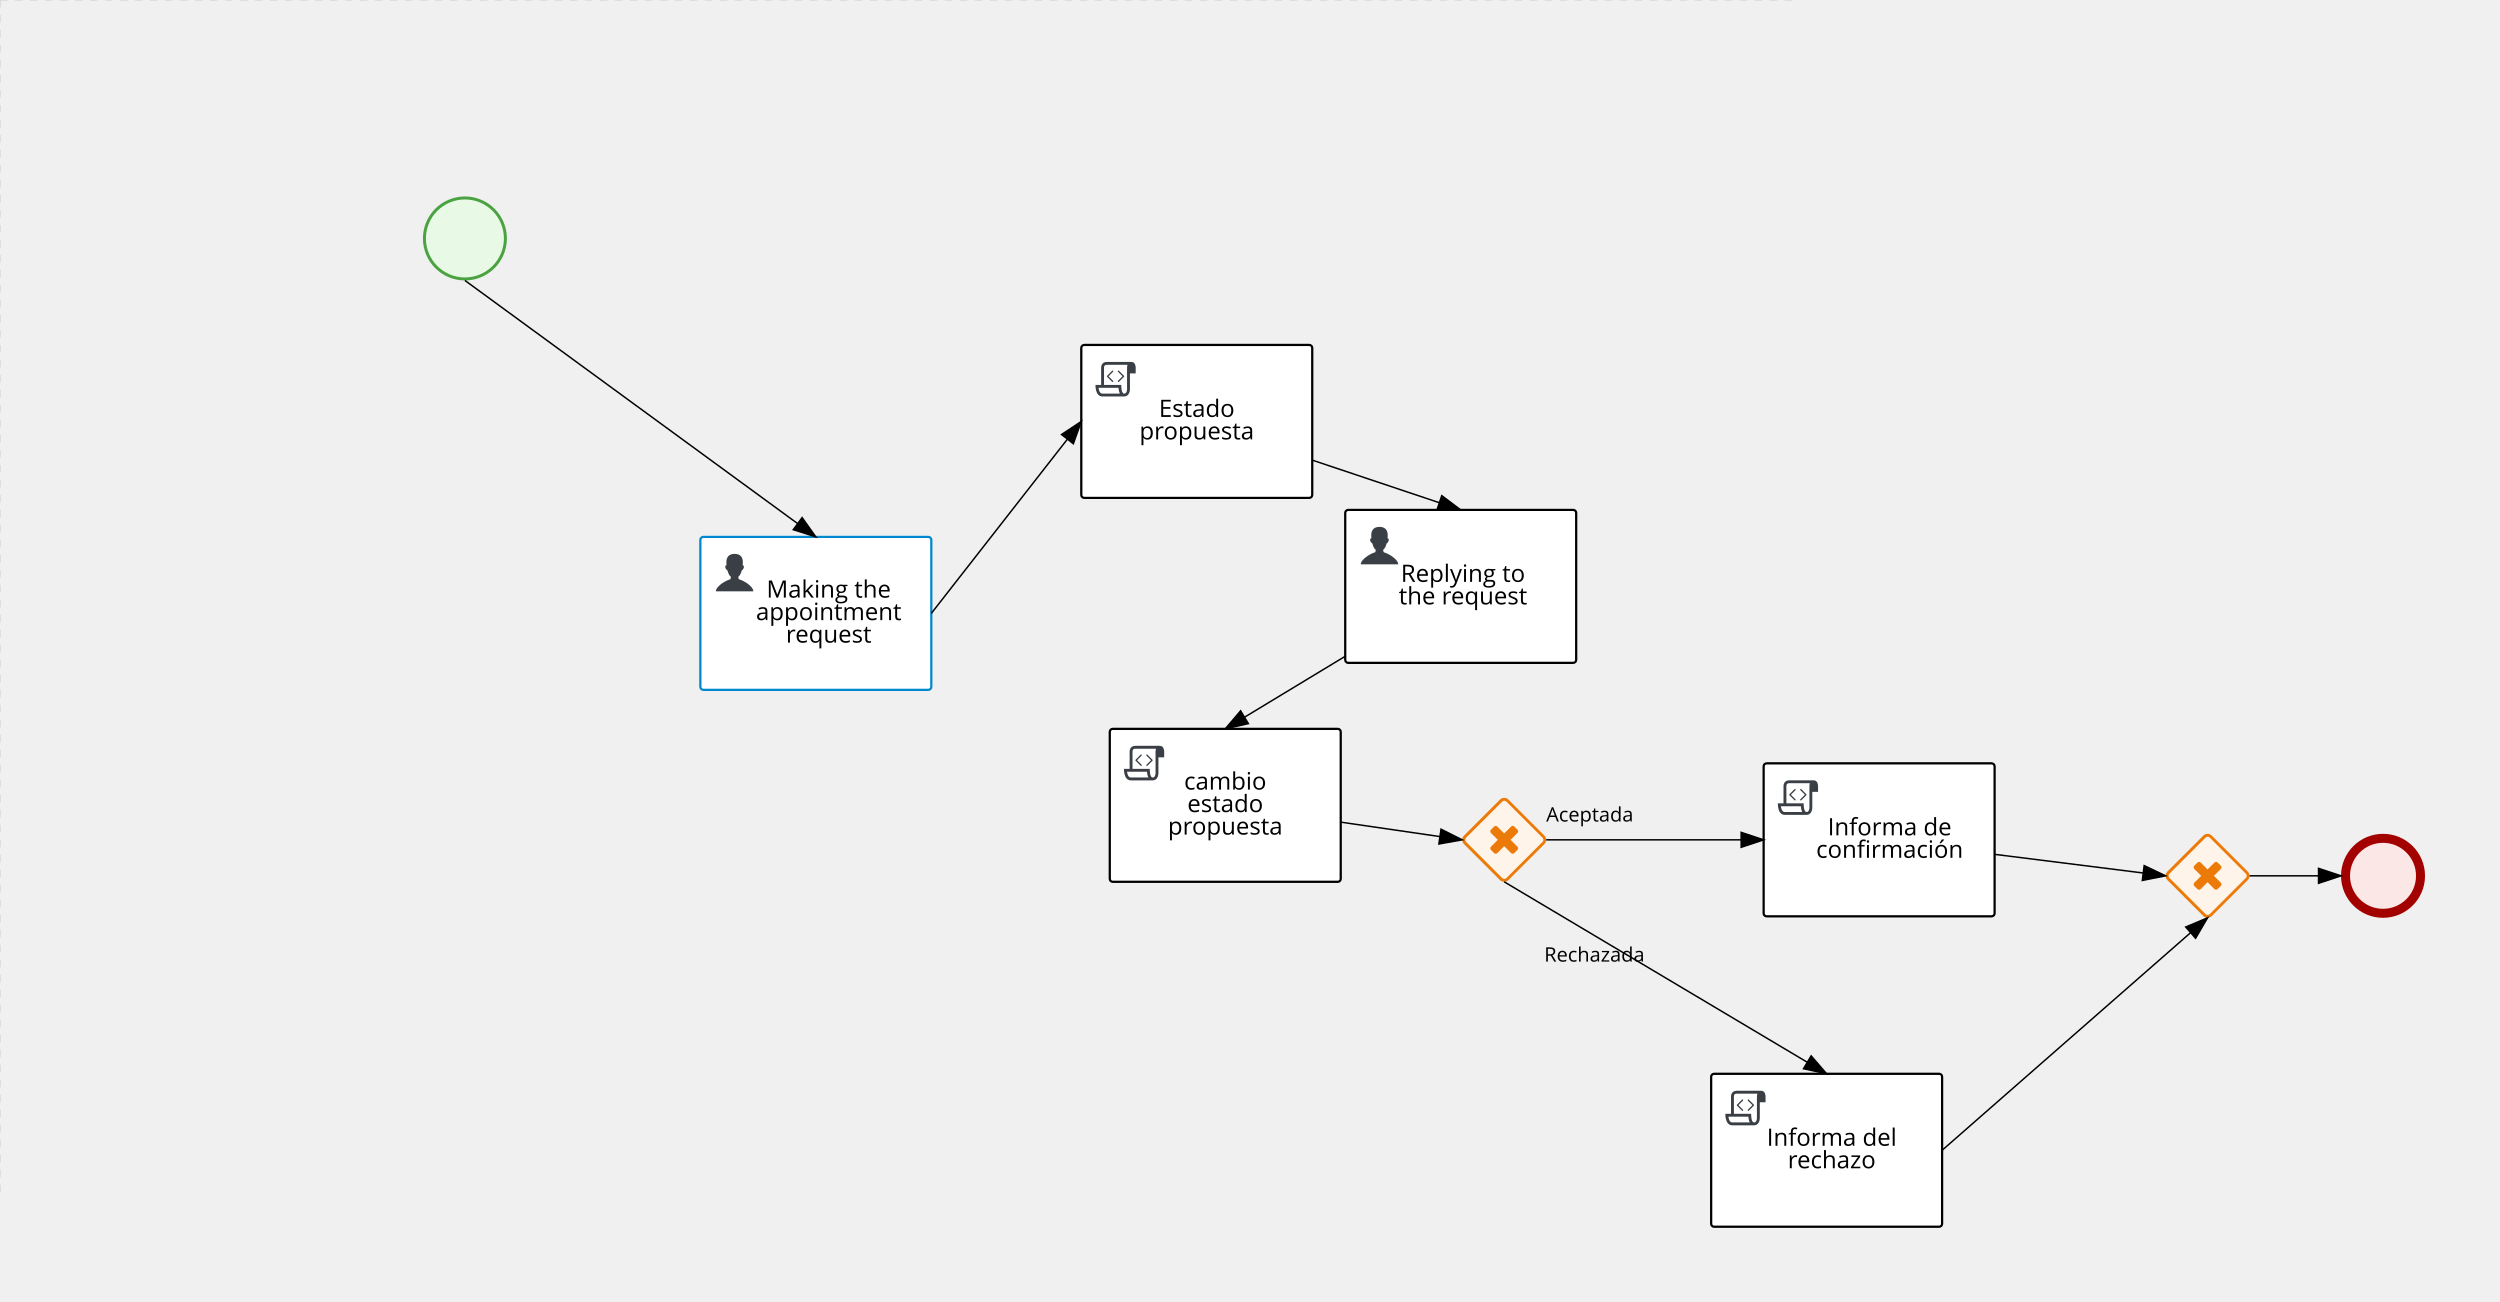
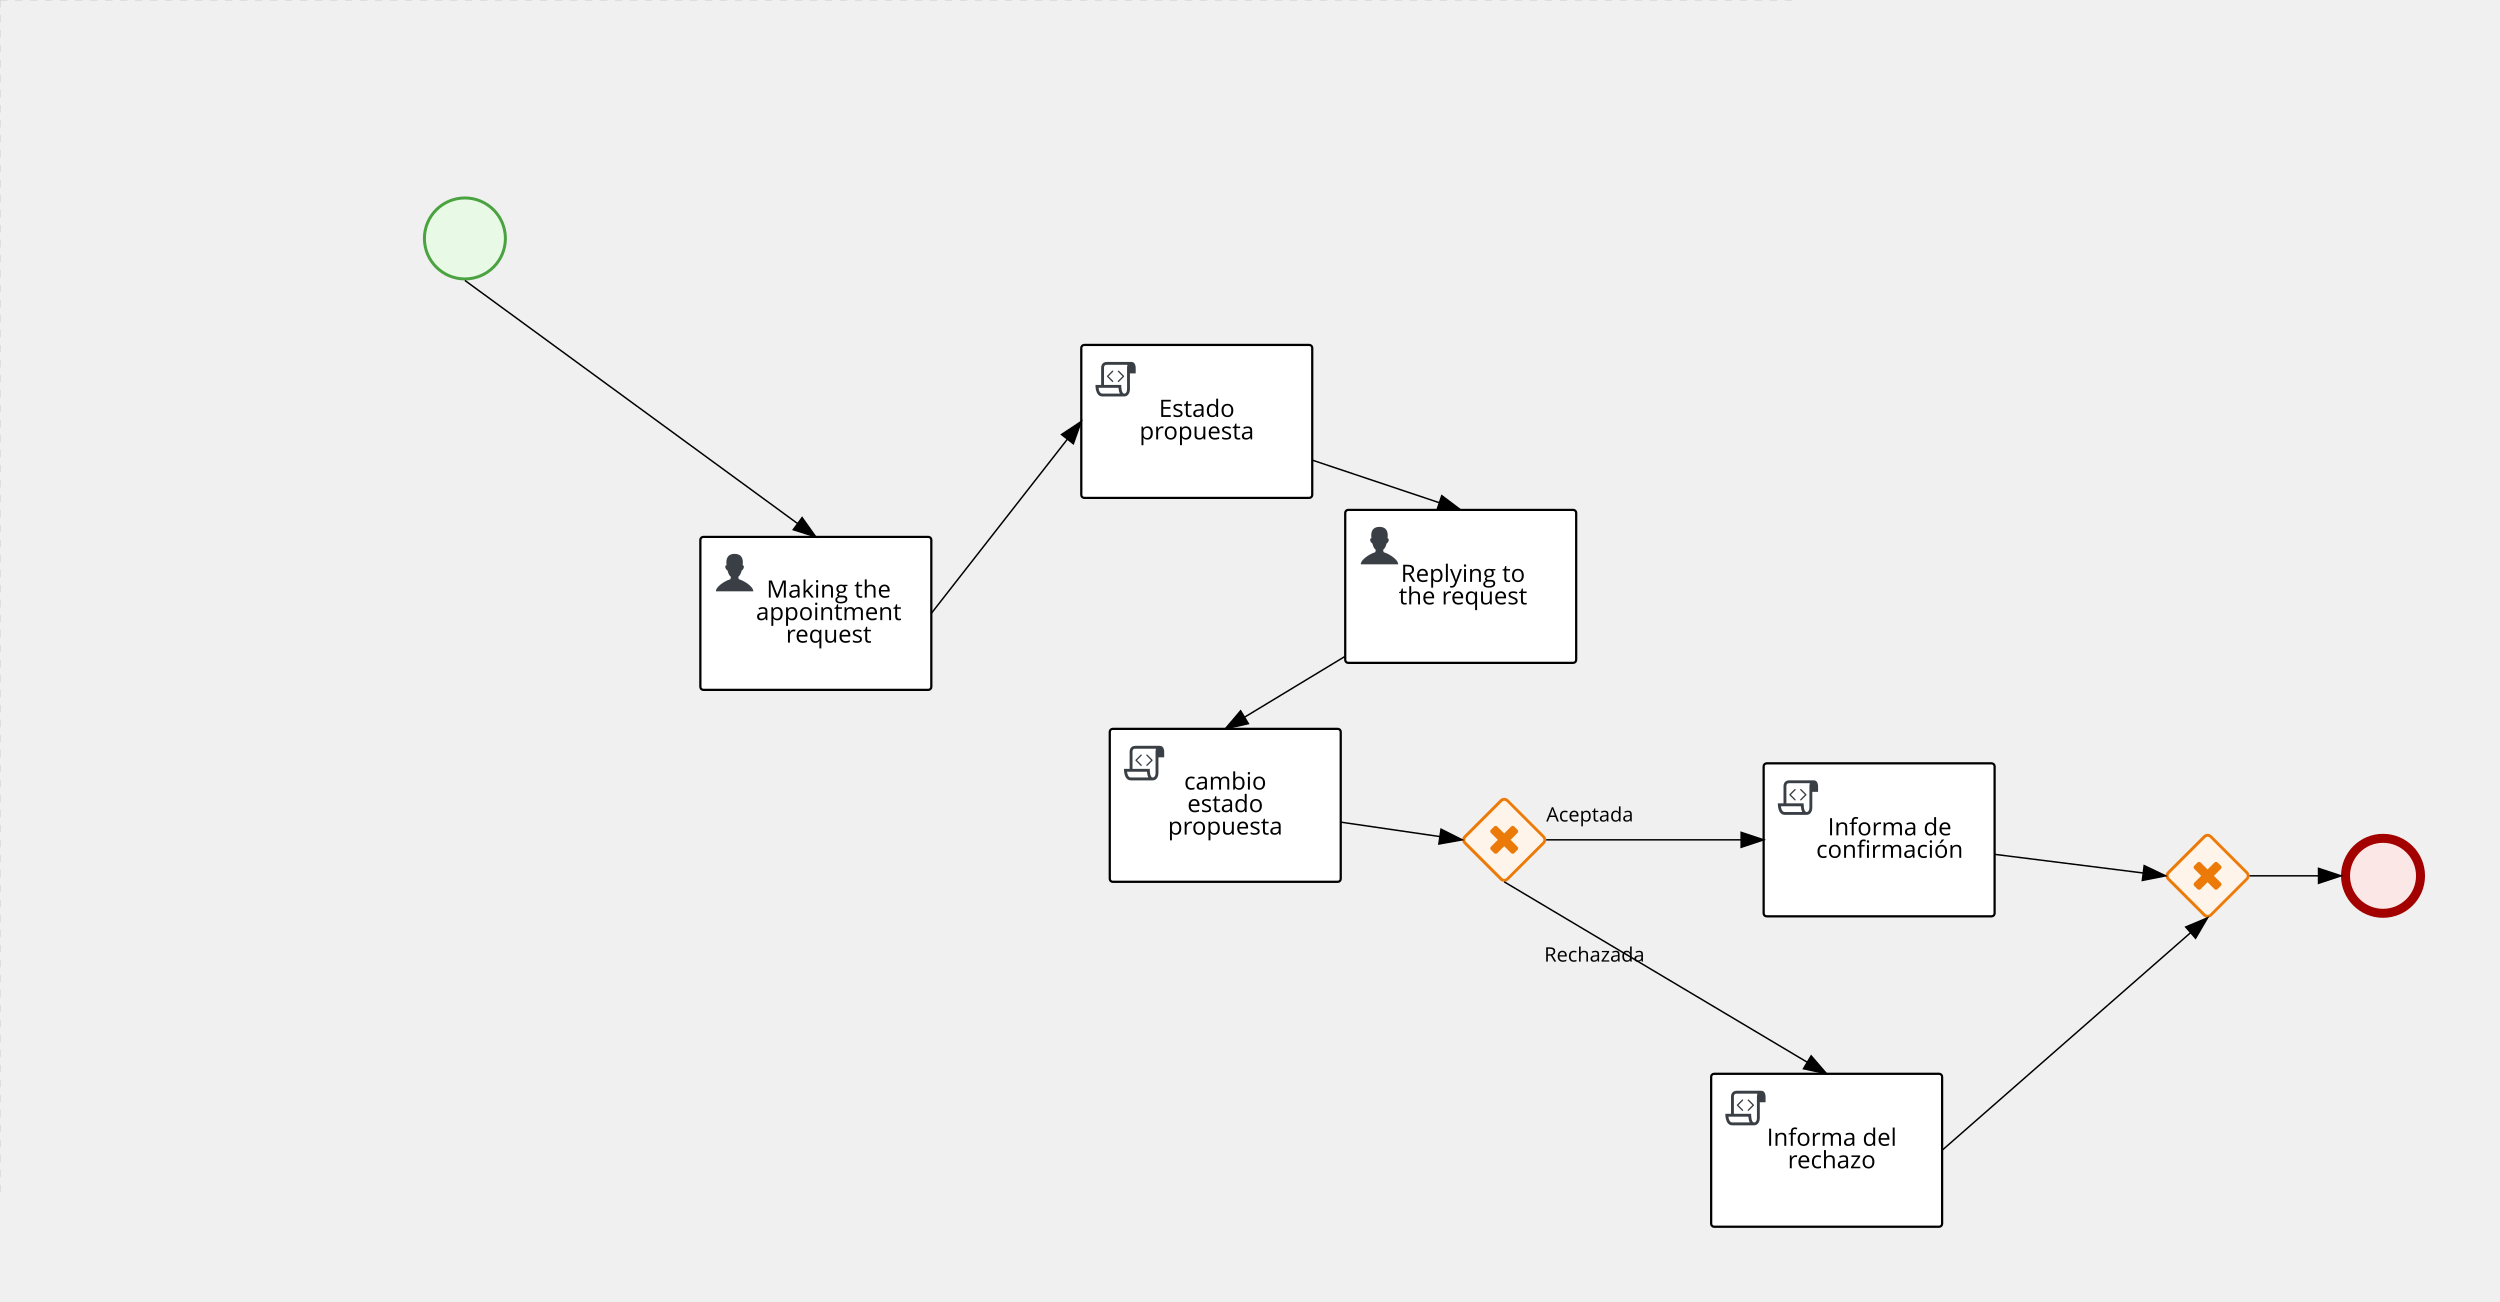
<svg xmlns="http://www.w3.org/2000/svg" version="1.1" width="1667" height="868" viewBox="0 0 1667 868">
  <defs />
  <g transform="matrix(1,0,0,1,0,0)">
    <g>
      <g>
        <g>
          <path fill="none" stroke="#d3d3d3" paint-order="fill stroke markers" d=" M 0 0 L 1200 0" stroke-miterlimit="10" stroke-opacity="0.8" stroke-dasharray="5" />
        </g>
        <g>
          <path fill="none" stroke="#d3d3d3" paint-order="fill stroke markers" d=" M 0 0 L 0 800" stroke-miterlimit="10" stroke-opacity="0.8" stroke-dasharray="5" />
        </g>
      </g>
      <g id="_F5226D9E-0DE1-476C-9ED2-B5D7F2EF29C2" bpmn2nodeid="_F5226D9E-0DE1-476C-9ED2-B5D7F2EF29C2" transform="matrix(1,0,0,1,1176,509)">
        <g>
          <path fill="none" stroke="none" />
        </g>
        <g transform="matrix(1,0,0,1,0,0)">
          <path fill="#ffffff" stroke="none" id="_F5226D9E-0DE1-476C-9ED2-B5D7F2EF29C2?shapeType=BACKGROUND" paint-order="stroke fill markers" d=" M 2 0 L 152 0 L 152 0 A 2 2 0 0 1 154 2 L 154 100 L 154 100 A 2 2 0 0 1 152 102 L 2 102 L 2 102 A 2 2 0 0 1 0 100 L 0 2 L 0 2 A 2 2 0 0 1 2 0 Z" />
        </g>
        <g transform="matrix(1,0,0,1,0,0)">
          <path fill="none" stroke="#000000" id="_F5226D9E-0DE1-476C-9ED2-B5D7F2EF29C2?shapeType=BORDER&amp;renderType=STROKE" paint-order="fill stroke markers" d=" M 2 0 L 152 0 L 152 0 A 2 2 0 0 1 154 2 L 154 100 L 154 100 A 2 2 0 0 1 152 102 L 2 102 L 2 102 A 2 2 0 0 1 0 100 L 0 2 L 0 2 A 2 2 0 0 1 2 0 Z" stroke-miterlimit="10" stroke-width="1.5" stroke-dasharray="" />
        </g>
        <g>
          <g transform="matrix(0.06,0,0,0.06,9.4,9.4)">
            <g transform="matrix(1,0,0,1,0,0)">
              <path fill="#393f44" stroke="none" id="_F5226D9E-0DE1-476C-9ED2-B5D7F2EF29C2_task__FQFd__KwNe" paint-order="stroke fill markers" d=" M 0 0 M 197.3 130.2 C 194.4 127.3 189.6 127.3 186.7 130.2 L 130.2 186.7 C 127.3 189.6 127.3 194.4 130.2 197.3 L 186.7 253.8 C 188.1 255.3 190.1 256 192 256 C 193.9 256 195.9 255.3 197.3 253.7 C 200.2 250.8 200.2 246 197.3 243.1 L 146.2 192 L 197.3 140.8 C 200.2 137.9 200.2 133.1 197.3 130.2 Z" />
            </g>
            <g transform="matrix(1,0,0,1,0,0)">
              <path fill="#393f44" stroke="none" id="_F5226D9E-0DE1-476C-9ED2-B5D7F2EF29C2_task__FQFd__W91P" paint-order="stroke fill markers" d=" M 0 0 M 261.3 130.2 C 258.4 127.3 253.6 127.3 250.7 130.2 C 247.8 133.1 247.8 137.9 250.7 140.8 L 301.8 191.9 L 250.7 243 C 247.8 245.9 247.8 250.7 250.7 253.6 C 252.1 255.3 254.1 256 256 256 C 257.9 256 259.9 255.3 261.3 253.8 L 317.8 197.3 C 320.7 194.4 320.7 189.6 317.8 186.7 L 261.3 130.2 Z" />
            </g>
            <g transform="matrix(1,0,0,1,0,0)">
              <path fill="#393f44" stroke="none" id="_F5226D9E-0DE1-476C-9ED2-B5D7F2EF29C2_task__FQFd__wKhe" paint-order="stroke fill markers" d=" M 0 0 M 400 32 C 400 32 152.8 32 128 32 C 62 32 64 96 64 96 L 64 288 L 1 288 C 1 288 -4 416 78 416 L 320 416 C 368 416 384 368 384 336 C 384 314.2 384 224.4 384 160 L 448 160 L 448 96 C 448 96 449 32 400 32 Z M 0 0 M 78 383.9 C 68.5 383.9 61.6 381.1 55.5 374.9 C 43.4 362.4 37.5 339.6 34.9 320 L 256.9 320 C 257.1 322.7 257.3 325.4 257.6 328.2 C 260 351.6 264.7 370.1 271.9 383.9 L 78 383.9 L 78 383.9 Z M 0 0 M 352 336 C 352 345.9 349.6 360.3 342.9 371 C 337.2 380.1 330.4 384 320 384 C 285 384 288 288 288 288 L 96 288 L 96 96 L 96 95.9 L 96 95.1 C 96 90.6 97.6 78.3 104.7 71.2 C 106.5 69.4 111.9 64 128 64 L 356.5 64 C 354.4 72.8 352.8 81.8 352.2 89.9 C 352.2 90.5 352.1 91.1 352.1 91.7 C 352.1 92 352.1 92.3 352.1 92.6 C 352 94.8 352 96 352 96 L 352 160 L 352 336 Z" />
            </g>
          </g>
        </g>
        <g transform="matrix(1,0,0,1,35,36)">
          <text fill="#000000" stroke="none" font-family="Open Sans" font-size="12pt" font-style="normal" font-weight="normal" text-decoration="normal" x="49.016" y="12" text-anchor="middle" dominant-baseline="alphabetic"> Informa de   </text>
          <text fill="#000000" stroke="none" font-family="Open Sans" font-size="12pt" font-style="normal" font-weight="normal" text-decoration="normal" x="49.016" y="27" text-anchor="middle" dominant-baseline="alphabetic">confirmación</text>
        </g>
      </g>
      <g id="_281B82A3-A38A-4913-8604-7D06A18196DE" bpmn2nodeid="_281B82A3-A38A-4913-8604-7D06A18196DE" transform="matrix(1,0,0,1,282,131)">
        <g>
          <path fill="none" stroke="none" />
        </g>
        <g transform="matrix(0.125,0,0,0.125,0,0)">
          <g transform="matrix(1,0,0,1,0,0)">
            <path fill="#e8fae6" stroke="none" id="_281B82A3-A38A-4913-8604-7D06A18196DE?shapeType=BACKGROUND" paint-order="stroke fill markers" d=" M 0 0 M 444 224 C 444 263.9 434.2 300.8 414.4 334.5 C 394.7 368.2 368 394.9 334.4 414.5 C 300.8 434.1 263.9 444 224 444 C 184.1 444 147.2 434.2 113.5 414.4 C 79.8 394.7 53.1 368 33.5 334.4 C 13.9 300.8 4 263.9 4 224 C 4 184.1 13.8 147.2 33.6 113.5 C 53.4 79.8 80.1 53.1 113.6 33.5 C 147.1 13.9 184.1 4 224 4 C 263.9 4 300.8 13.8 334.5 33.6 C 368.2 53.4 394.9 80.1 414.5 113.6 C 434.1 147.1 444 184.1 444 224 Z" />
          </g>
          <g>
            <g transform="matrix(1,0,0,1,0,0)">
              <g transform="matrix(1,0,0,1,0,0)">
                <path fill="#4aa241" stroke="none" id="_281B82A3-A38A-4913-8604-7D06A18196DE?shapeType=BORDER&amp;renderType=FILL" paint-order="stroke fill markers" d=" M 0 0 M 224 0 C 100.3 0 0 100.3 0 224 C 0 347.7 100.3 448 224 448 C 347.7 448 448 347.7 448 224 C 448 100.3 347.7 0 224 0 Z M 0 0 M 224 432 C 109.1 432 16 338.9 16 224 C 16 109.1 109.1 16 224 16 C 338.9 16 432 109.1 432 224 C 432 338.9 338.9 432 224 432 Z" />
              </g>
            </g>
          </g>
        </g>
        <g transform="matrix(1,0,0,1,28,61)" />
      </g>
      <g id="_78ABE1E8-BC97-410F-815B-384E759EACEE" bpmn2nodeid="_78ABE1E8-BC97-410F-815B-384E759EACEE" transform="matrix(1,0,0,1,1141,716)">
        <g>
          <path fill="none" stroke="none" />
        </g>
        <g transform="matrix(1,0,0,1,0,0)">
          <path fill="#ffffff" stroke="none" id="_78ABE1E8-BC97-410F-815B-384E759EACEE?shapeType=BACKGROUND" paint-order="stroke fill markers" d=" M 2 0 L 152 0 L 152 0 A 2 2 0 0 1 154 2 L 154 100 L 154 100 A 2 2 0 0 1 152 102 L 2 102 L 2 102 A 2 2 0 0 1 0 100 L 0 2 L 0 2 A 2 2 0 0 1 2 0 Z" />
        </g>
        <g transform="matrix(1,0,0,1,0,0)">
          <path fill="none" stroke="#000000" id="_78ABE1E8-BC97-410F-815B-384E759EACEE?shapeType=BORDER&amp;renderType=STROKE" paint-order="fill stroke markers" d=" M 2 0 L 152 0 L 152 0 A 2 2 0 0 1 154 2 L 154 100 L 154 100 A 2 2 0 0 1 152 102 L 2 102 L 2 102 A 2 2 0 0 1 0 100 L 0 2 L 0 2 A 2 2 0 0 1 2 0 Z" stroke-miterlimit="10" stroke-width="1.5" stroke-dasharray="" />
        </g>
        <g>
          <g transform="matrix(0.06,0,0,0.06,9.4,9.4)">
            <g transform="matrix(1,0,0,1,0,0)">
              <path fill="#393f44" stroke="none" id="_78ABE1E8-BC97-410F-815B-384E759EACEE_task__FQFd__KwNe" paint-order="stroke fill markers" d=" M 0 0 M 197.3 130.2 C 194.4 127.3 189.6 127.3 186.7 130.2 L 130.2 186.7 C 127.3 189.6 127.3 194.4 130.2 197.3 L 186.7 253.8 C 188.1 255.3 190.1 256 192 256 C 193.9 256 195.9 255.3 197.3 253.7 C 200.2 250.8 200.2 246 197.3 243.1 L 146.2 192 L 197.3 140.8 C 200.2 137.9 200.2 133.1 197.3 130.2 Z" />
            </g>
            <g transform="matrix(1,0,0,1,0,0)">
              <path fill="#393f44" stroke="none" id="_78ABE1E8-BC97-410F-815B-384E759EACEE_task__FQFd__W91P" paint-order="stroke fill markers" d=" M 0 0 M 261.3 130.2 C 258.4 127.3 253.6 127.3 250.7 130.2 C 247.8 133.1 247.8 137.9 250.7 140.8 L 301.8 191.9 L 250.7 243 C 247.8 245.9 247.8 250.7 250.7 253.6 C 252.1 255.3 254.1 256 256 256 C 257.9 256 259.9 255.3 261.3 253.8 L 317.8 197.3 C 320.7 194.4 320.7 189.6 317.8 186.7 L 261.3 130.2 Z" />
            </g>
            <g transform="matrix(1,0,0,1,0,0)">
              <path fill="#393f44" stroke="none" id="_78ABE1E8-BC97-410F-815B-384E759EACEE_task__FQFd__wKhe" paint-order="stroke fill markers" d=" M 0 0 M 400 32 C 400 32 152.8 32 128 32 C 62 32 64 96 64 96 L 64 288 L 1 288 C 1 288 -4 416 78 416 L 320 416 C 368 416 384 368 384 336 C 384 314.2 384 224.4 384 160 L 448 160 L 448 96 C 448 96 449 32 400 32 Z M 0 0 M 78 383.9 C 68.5 383.9 61.6 381.1 55.5 374.9 C 43.4 362.4 37.5 339.6 34.9 320 L 256.9 320 C 257.1 322.7 257.3 325.4 257.6 328.2 C 260 351.6 264.7 370.1 271.9 383.9 L 78 383.9 L 78 383.9 Z M 0 0 M 352 336 C 352 345.9 349.6 360.3 342.9 371 C 337.2 380.1 330.4 384 320 384 C 285 384 288 288 288 288 L 96 288 L 96 96 L 96 95.9 L 96 95.1 C 96 90.6 97.6 78.3 104.7 71.2 C 106.5 69.4 111.9 64 128 64 L 356.5 64 C 354.4 72.8 352.8 81.8 352.2 89.9 C 352.2 90.5 352.1 91.1 352.1 91.7 C 352.1 92 352.1 92.3 352.1 92.6 C 352 94.8 352 96 352 96 L 352 160 L 352 336 Z" />
            </g>
          </g>
        </g>
        <g transform="matrix(1,0,0,1,35,36)">
          <text fill="#000000" stroke="none" font-family="Open Sans" font-size="12pt" font-style="normal" font-weight="normal" text-decoration="normal" x="45.41" y="12" text-anchor="middle" dominant-baseline="alphabetic">Informa del </text>
          <text fill="#000000" stroke="none" font-family="Open Sans" font-size="12pt" font-style="normal" font-weight="normal" text-decoration="normal" x="45.41" y="27" text-anchor="middle" dominant-baseline="alphabetic">    rechazo    </text>
        </g>
      </g>
      <g id="_22DE93A3-115C-45EE-955B-46044AC717DB" bpmn2nodeid="_22DE93A3-115C-45EE-955B-46044AC717DB" transform="matrix(1,0,0,1,1561,556)">
        <g>
          <path fill="none" stroke="none" />
        </g>
        <g transform="matrix(0.125,0,0,0.125,0,0)">
          <g transform="matrix(1,0,0,1,0,0)">
            <path fill="#fce7e7" stroke="none" id="_22DE93A3-115C-45EE-955B-46044AC717DB?shapeType=BACKGROUND" paint-order="stroke fill markers" d=" M 0 0 M 444 224 C 444 263.9 434.2 300.8 414.4 334.5 C 394.7 368.2 368 394.9 334.4 414.5 C 300.8 434.1 263.9 444 224 444 C 184.1 444 147.2 434.2 113.5 414.4 C 79.8 394.7 53.1 368 33.5 334.4 C 13.9 300.8 4 263.9 4 224 C 4 184.1 13.8 147.2 33.6 113.5 C 53.4 79.8 80.1 53.1 113.6 33.5 C 147.1 13.9 184.1 4 224 4 C 263.9 4 300.8 13.8 334.5 33.6 C 368.2 53.4 394.9 80.1 414.5 113.6 C 434.1 147.1 444 184.1 444 224 Z" />
          </g>
          <g>
            <g transform="matrix(1,0,0,1,0,0)">
              <g transform="matrix(1,0,0,1,0,0)">
                <path fill="#a30000" stroke="none" id="_22DE93A3-115C-45EE-955B-46044AC717DB?shapeType=BORDER&amp;renderType=FILL" paint-order="stroke fill markers" d=" M 0 0 M 224 0 C 100.3 0 0 100.3 0 224 C 0 347.7 100.3 448 224 448 C 347.7 448 448 347.7 448 224 C 448 100.3 347.7 0 224 0 Z M 0 0 M 224 400 C 126.8 400 48 321.2 48 224 C 48 126.8 126.8 48 224 48 C 321.2 48 400 126.8 400 224 C 400 321.2 321.2 400 224 400 Z" />
              </g>
            </g>
          </g>
        </g>
        <g transform="matrix(1,0,0,1,28,61)" />
      </g>
      <g id="_44C17A64-D2BF-46A6-8AD4-587A98A0C904" bpmn2nodeid="_44C17A64-D2BF-46A6-8AD4-587A98A0C904" transform="matrix(1,0,0,1,897,340)">
        <g>
          <path fill="none" stroke="none" />
        </g>
        <g transform="matrix(1,0,0,1,0,0)">
          <path fill="#ffffff" stroke="none" id="_44C17A64-D2BF-46A6-8AD4-587A98A0C904?shapeType=BACKGROUND" paint-order="stroke fill markers" d=" M 2 0 L 152 0 L 152 0 A 2 2 0 0 1 154 2 L 154 100 L 154 100 A 2 2 0 0 1 152 102 L 2 102 L 2 102 A 2 2 0 0 1 0 100 L 0 2 L 0 2 A 2 2 0 0 1 2 0 Z" />
        </g>
        <g transform="matrix(1,0,0,1,0,0)">
          <path fill="none" stroke="rgb(0,0,0)" id="_44C17A64-D2BF-46A6-8AD4-587A98A0C904?shapeType=BORDER&amp;renderType=STROKE" paint-order="fill stroke markers" d=" M 2 0 L 152 0 L 152 0 A 2 2 0 0 1 154 2 L 154 100 L 154 100 A 2 2 0 0 1 152 102 L 2 102 L 2 102 A 2 2 0 0 1 0 100 L 0 2 L 0 2 A 2 2 0 0 1 2 0 Z" stroke-miterlimit="10" stroke-width="1.5" stroke-dasharray="" />
        </g>
        <g>
          <g transform="matrix(0.06,0,0,0.06,9.4,9.4)">
            <g transform="matrix(1,0,0,1,0,0)">
              <path fill="#393f44" stroke="none" id="_44C17A64-D2BF-46A6-8AD4-587A98A0C904_task__RvU5__iZSm" paint-order="stroke fill markers" d=" M 0 0 M 16 445.21 C 16 440.869 18.784 431.129 22.001 424.217 C 35.768 394.64 77.283 359.28 129 333.084 C 144.516 325.224 157.347 319.964 167.807 317.174 C 171.932 316.074 175.729 314.414 176.525 313.363 C 178.894 310.234 180.914 302.908 181.727 294.5 L 182.5 286.5 L 178.507 283.455 C 166.303 274.146 154.284 251.678 148.04 226.5 C 145.611 216.707 145.056 215.462 142.984 215.158 C 141.703 214.97 138.083 212.243 134.939 209.099 C 123.233 197.393 116.891 177.376 121.44 166.49 C 123.002 162.751 128.155 159.01 131.75 159.004 C 134.448 159 134.471 158.603 132.914 138.788 C 130.927 113.496 134.279 92.265 143.132 74.076 C 152.232 55.38 167.569 42.882 189.049 36.66 C 210.203 30.532 237.797 30.532 258.951 36.66 C 300.042 48.563 318.958 83.806 314.955 141 C 314.32 150.075 313.624 157.788 313.409 158.14 C 313.194 158.493 314.575 159.073 316.479 159.43 C 328.929 161.766 330.986 177.018 321.496 196.621 C 316.903 206.109 309.357 214.508 304.817 215.185 C 303.023 215.453 302.293 217.146 299.943 226.5 C 296.659 239.567 294.474 245.305 287.948 257.995 C 282.491 268.606 273.035 281.109 268.108 284.229 L 264.871 286.278 L 265.518 292.889 C 266.345 301.33 268.639 309.871 270.877 312.837 C 272.067 314.415 275.002 315.79 280.063 317.139 C 291.069 320.075 303.617 325.274 321 334.102 C 369.815 358.891 410.848 393.758 425.032 422.5 C 429.07 430.682 432 440.232 432 445.21 L 432 448 L 224 448 L 16 448 L 16 445.21 Z" />
            </g>
          </g>
        </g>
        <g transform="matrix(1,0,0,1,4.04,13.68)">
          <g transform="matrix(0.04,0,0,0.04,63.36,69.12)">
            <g transform="matrix(1,0,0,1,0,0)">
              <path fill="none" stroke="none" />
            </g>
            <g transform="matrix(1,0,0,1,0,0)">
              <path fill="none" stroke="none" />
            </g>
          </g>
        </g>
        <g transform="matrix(1,0,0,1,35,36)">
          <text fill="#000000" stroke="none" font-family="Open Sans" font-size="12pt" font-style="normal" font-weight="normal" text-decoration="normal" x="43.52" y="12" text-anchor="middle" dominant-baseline="alphabetic">Replying to </text>
          <text fill="#000000" stroke="none" font-family="Open Sans" font-size="12pt" font-style="normal" font-weight="normal" text-decoration="normal" x="43.52" y="27" text-anchor="middle" dominant-baseline="alphabetic">the request</text>
        </g>
      </g>
      <g id="_498C68AD-519D-4638-A19D-1B87CA6771FC" bpmn2nodeid="_498C68AD-519D-4638-A19D-1B87CA6771FC" transform="matrix(1,0,0,1,975,532)">
        <g>
          <path fill="none" stroke="none" />
        </g>
        <g transform="matrix(0.125,0,0,0.125,0,0)">
          <g transform="matrix(1,0,0,1,0,0)">
            <path fill="#fef4ea" stroke="none" id="_498C68AD-519D-4638-A19D-1B87CA6771FC?shapeType=BACKGROUND" paint-order="stroke fill markers" d=" M 0 0 M 224.4 4.3 C 216.4 4.3 208.4 7.3 202.3 13.4 L 13.5 202.2 C 1.3 214.4 1.3 234.2 13.5 246.4 L 202.2 435.1 C 208.3 441.2 216.4 444.2 224.3 444.2 C 232.2 444.2 240.3 441.2 246.4 435.1 L 435.1 246.4 C 447.3 234.2 447.3 214.4 435.1 202.2 L 246.5 13.4 C 240.4 7.3 232.4 4.3 224.4 4.3 L 224.4 4.3 Z" />
          </g>
          <g>
            <g transform="matrix(1,0,0,1,0,0)">
              <g transform="matrix(1,0,0,1,0,0)">
                <path fill="#ec7a08" stroke="none" id="_498C68AD-519D-4638-A19D-1B87CA6771FC?shapeType=BORDER&amp;renderType=FILL" paint-order="stroke fill markers" d=" M 0 0 M 20.8 212.7 L 213.3 20.2 C 219.6 13.9 229.7 13.9 235.9 20.2 L 428.4 212.7 C 434.7 219 434.7 229.1 428.4 235.3 L 235.9 427.8 C 229.6 434.1 219.5 434.1 213.3 427.8 L 20.8 235.3 C 14.5 229.1 14.5 218.9 20.8 212.7 L 20.8 212.7 Z M 0 0 M 0 224 C 0 232.1 3.1 240.3 9.3 246.5 L 201.5 438.7 C 213.9 451.1 234.1 451.1 246.5 438.7 L 438.7 246.5 C 444.9 240.3 448 232.1 448 224 C 448 215.9 444.9 207.7 438.7 201.5 L 246.5 9.3 C 234.1 -3.1 213.9 -3.1 201.5 9.3 L 9.3 201.5 C 3.1 207.7 0 215.9 0 224 L 0 224 Z" />
              </g>
            </g>
          </g>
          <g>
            <g transform="matrix(1,0,0,1,0,0)">
              <g transform="matrix(1,0,0,1,0,0)">
                <path fill="#ec7a08" stroke="none" id="_498C68AD-519D-4638-A19D-1B87CA6771FC_exclusive" paint-order="stroke fill markers" d=" M 0 0 M 298.2 269.2 C 298.2 272.6 297.1 275.3 294.7 277.7 L 277.7 294.7 C 275.3 297.1 272.6 298.2 269.2 298.2 C 265.8 298.2 263.1 297.1 260.7 294.7 L 224 258 L 187.2 294.8 C 184.8 297.2 182.1 298.3 178.7 298.3 C 175.3 298.3 172.6 297.2 170.2 294.8 L 153.2 277.8 C 150.8 275.4 149.7 272.7 149.7 269.3 C 149.7 265.9 150.8 263.2 153.2 260.8 L 190 224 L 153.2 187.2 C 150.8 184.8 149.7 182 149.7 178.7 C 149.7 175.3 150.8 172.5 153.2 170.2 L 170.2 153.2 C 172.6 150.8 175.3 149.7 178.7 149.7 C 182.1 149.7 184.8 150.8 187.2 153.2 L 224 190 L 260.8 153.2 C 263.2 150.8 265.9 149.7 269.3 149.7 C 272.7 149.7 275.4 150.8 277.8 153.2 L 294.8 170.2 C 297.2 172.5 298.3 175.3 298.3 178.7 C 298.3 182 297.2 184.8 294.8 187.2 L 258 224 L 294.8 260.8 C 297.1 263.1 298.2 265.9 298.2 269.2 Z" />
              </g>
            </g>
          </g>
        </g>
        <g transform="matrix(1,0,0,1,28,61)" />
      </g>
      <g id="_D6AF8CD0-0B19-4349-9B75-7E62AB7769F0" bpmn2nodeid="_D6AF8CD0-0B19-4349-9B75-7E62AB7769F0" transform="matrix(1,0,0,1,740,486)">
        <g>
          <path fill="none" stroke="none" />
        </g>
        <g transform="matrix(1,0,0,1,0,0)">
          <path fill="#ffffff" stroke="none" id="_D6AF8CD0-0B19-4349-9B75-7E62AB7769F0?shapeType=BACKGROUND" paint-order="stroke fill markers" d=" M 2 0 L 152 0 L 152 0 A 2 2 0 0 1 154 2 L 154 100 L 154 100 A 2 2 0 0 1 152 102 L 2 102 L 2 102 A 2 2 0 0 1 0 100 L 0 2 L 0 2 A 2 2 0 0 1 2 0 Z" />
        </g>
        <g transform="matrix(1,0,0,1,0,0)">
          <path fill="none" stroke="rgb(0,0,0)" id="_D6AF8CD0-0B19-4349-9B75-7E62AB7769F0?shapeType=BORDER&amp;renderType=STROKE" paint-order="fill stroke markers" d=" M 2 0 L 152 0 L 152 0 A 2 2 0 0 1 154 2 L 154 100 L 154 100 A 2 2 0 0 1 152 102 L 2 102 L 2 102 A 2 2 0 0 1 0 100 L 0 2 L 0 2 A 2 2 0 0 1 2 0 Z" stroke-miterlimit="10" stroke-width="1.5" stroke-dasharray="" />
        </g>
        <g>
          <g transform="matrix(0.06,0,0,0.06,9.4,9.4)">
            <g transform="matrix(1,0,0,1,0,0)">
              <path fill="#393f44" stroke="none" id="_D6AF8CD0-0B19-4349-9B75-7E62AB7769F0_task__FQFd__KwNe" paint-order="stroke fill markers" d=" M 0 0 M 197.3 130.2 C 194.4 127.3 189.6 127.3 186.7 130.2 L 130.2 186.7 C 127.3 189.6 127.3 194.4 130.2 197.3 L 186.7 253.8 C 188.1 255.3 190.1 256 192 256 C 193.9 256 195.9 255.3 197.3 253.7 C 200.2 250.8 200.2 246 197.3 243.1 L 146.2 192 L 197.3 140.8 C 200.2 137.9 200.2 133.1 197.3 130.2 Z" />
            </g>
            <g transform="matrix(1,0,0,1,0,0)">
              <path fill="#393f44" stroke="none" id="_D6AF8CD0-0B19-4349-9B75-7E62AB7769F0_task__FQFd__W91P" paint-order="stroke fill markers" d=" M 0 0 M 261.3 130.2 C 258.4 127.3 253.6 127.3 250.7 130.2 C 247.8 133.1 247.8 137.9 250.7 140.8 L 301.8 191.9 L 250.7 243 C 247.8 245.9 247.8 250.7 250.7 253.6 C 252.1 255.3 254.1 256 256 256 C 257.9 256 259.9 255.3 261.3 253.8 L 317.8 197.3 C 320.7 194.4 320.7 189.6 317.8 186.7 L 261.3 130.2 Z" />
            </g>
            <g transform="matrix(1,0,0,1,0,0)">
              <path fill="#393f44" stroke="none" id="_D6AF8CD0-0B19-4349-9B75-7E62AB7769F0_task__FQFd__wKhe" paint-order="stroke fill markers" d=" M 0 0 M 400 32 C 400 32 152.8 32 128 32 C 62 32 64 96 64 96 L 64 288 L 1 288 C 1 288 -4 416 78 416 L 320 416 C 368 416 384 368 384 336 C 384 314.2 384 224.4 384 160 L 448 160 L 448 96 C 448 96 449 32 400 32 Z M 0 0 M 78 383.9 C 68.5 383.9 61.6 381.1 55.5 374.9 C 43.4 362.4 37.5 339.6 34.9 320 L 256.9 320 C 257.1 322.7 257.3 325.4 257.6 328.2 C 260 351.6 264.7 370.1 271.9 383.9 L 78 383.9 L 78 383.9 Z M 0 0 M 352 336 C 352 345.9 349.6 360.3 342.9 371 C 337.2 380.1 330.4 384 320 384 C 285 384 288 288 288 288 L 96 288 L 96 96 L 96 95.9 L 96 95.1 C 96 90.6 97.6 78.3 104.7 71.2 C 106.5 69.4 111.9 64 128 64 L 356.5 64 C 354.4 72.8 352.8 81.8 352.2 89.9 C 352.2 90.5 352.1 91.1 352.1 91.7 C 352.1 92 352.1 92.3 352.1 92.6 C 352 94.8 352 96 352 96 L 352 160 L 352 336 Z" />
            </g>
          </g>
        </g>
        <g transform="matrix(1,0,0,1,38.76953,28.5)">
          <text fill="#000000" stroke="none" font-family="Open Sans" font-size="12pt" font-style="normal" font-weight="normal" text-decoration="normal" x="38.23" y="12" text-anchor="middle" dominant-baseline="alphabetic">  cambio   </text>
          <text fill="#000000" stroke="none" font-family="Open Sans" font-size="12pt" font-style="normal" font-weight="normal" text-decoration="normal" x="38.23" y="27" text-anchor="middle" dominant-baseline="alphabetic">  estado    </text>
          <text fill="#000000" stroke="none" font-family="Open Sans" font-size="12pt" font-style="normal" font-weight="normal" text-decoration="normal" x="38.23" y="42" text-anchor="middle" dominant-baseline="alphabetic">propuesta</text>
        </g>
      </g>
      <g id="_F72289BE-01C3-44B0-86A6-97122E0B2C23" bpmn2nodeid="_F72289BE-01C3-44B0-86A6-97122E0B2C23" transform="matrix(1,0,0,1,1444,556)">
        <g>
          <path fill="none" stroke="none" />
        </g>
        <g transform="matrix(0.125,0,0,0.125,0,0)">
          <g transform="matrix(1,0,0,1,0,0)">
            <path fill="#fef4ea" stroke="none" id="_F72289BE-01C3-44B0-86A6-97122E0B2C23?shapeType=BACKGROUND" paint-order="stroke fill markers" d=" M 0 0 M 224.4 4.3 C 216.4 4.3 208.4 7.3 202.3 13.4 L 13.5 202.2 C 1.3 214.4 1.3 234.2 13.5 246.4 L 202.2 435.1 C 208.3 441.2 216.4 444.2 224.3 444.2 C 232.2 444.2 240.3 441.2 246.4 435.1 L 435.1 246.4 C 447.3 234.2 447.3 214.4 435.1 202.2 L 246.5 13.4 C 240.4 7.3 232.4 4.3 224.4 4.3 L 224.4 4.3 Z" />
          </g>
          <g>
            <g transform="matrix(1,0,0,1,0,0)">
              <g transform="matrix(1,0,0,1,0,0)">
                <path fill="#ec7a08" stroke="none" id="_F72289BE-01C3-44B0-86A6-97122E0B2C23?shapeType=BORDER&amp;renderType=FILL" paint-order="stroke fill markers" d=" M 0 0 M 20.8 212.7 L 213.3 20.2 C 219.6 13.9 229.7 13.9 235.9 20.2 L 428.4 212.7 C 434.7 219 434.7 229.1 428.4 235.3 L 235.9 427.8 C 229.6 434.1 219.5 434.1 213.3 427.8 L 20.8 235.3 C 14.5 229.1 14.5 218.9 20.8 212.7 L 20.8 212.7 Z M 0 0 M 0 224 C 0 232.1 3.1 240.3 9.3 246.5 L 201.5 438.7 C 213.9 451.1 234.1 451.1 246.5 438.7 L 438.7 246.5 C 444.9 240.3 448 232.1 448 224 C 448 215.9 444.9 207.7 438.7 201.5 L 246.5 9.3 C 234.1 -3.1 213.9 -3.1 201.5 9.3 L 9.3 201.5 C 3.1 207.7 0 215.9 0 224 L 0 224 Z" />
              </g>
            </g>
          </g>
          <g>
            <g transform="matrix(1,0,0,1,0,0)">
              <g transform="matrix(1,0,0,1,0,0)">
                <path fill="#ec7a08" stroke="none" id="_F72289BE-01C3-44B0-86A6-97122E0B2C23_exclusive" paint-order="stroke fill markers" d=" M 0 0 M 298.2 269.2 C 298.2 272.6 297.1 275.3 294.7 277.7 L 277.7 294.7 C 275.3 297.1 272.6 298.2 269.2 298.2 C 265.8 298.2 263.1 297.1 260.7 294.7 L 224 258 L 187.2 294.8 C 184.8 297.2 182.1 298.3 178.7 298.3 C 175.3 298.3 172.6 297.2 170.2 294.8 L 153.2 277.8 C 150.8 275.4 149.7 272.7 149.7 269.3 C 149.7 265.9 150.8 263.2 153.2 260.8 L 190 224 L 153.2 187.2 C 150.8 184.8 149.7 182 149.7 178.7 C 149.7 175.3 150.8 172.5 153.2 170.2 L 170.2 153.2 C 172.6 150.8 175.3 149.7 178.7 149.7 C 182.1 149.7 184.8 150.8 187.2 153.2 L 224 190 L 260.8 153.2 C 263.2 150.8 265.9 149.7 269.3 149.7 C 272.7 149.7 275.4 150.8 277.8 153.2 L 294.8 170.2 C 297.2 172.5 298.3 175.3 298.3 178.7 C 298.3 182 297.2 184.8 294.8 187.2 L 258 224 L 294.8 260.8 C 297.1 263.1 298.2 265.9 298.2 269.2 Z" />
              </g>
            </g>
          </g>
        </g>
        <g transform="matrix(1,0,0,1,28,61)" />
      </g>
      <g id="_9918B064-8BA8-476F-A027-656DDC8FB925" bpmn2nodeid="_9918B064-8BA8-476F-A027-656DDC8FB925" transform="matrix(1,0,0,1,467,358)">
        <g>
          <path fill="none" stroke="none" />
        </g>
        <g transform="matrix(1,0,0,1,0,0)">
          <path fill="#ffffff" stroke="none" id="_9918B064-8BA8-476F-A027-656DDC8FB925?shapeType=BACKGROUND" paint-order="stroke fill markers" d=" M 2 0 L 152 0 L 152 0 A 2 2 0 0 1 154 2 L 154 100 L 154 100 A 2 2 0 0 1 152 102 L 2 102 L 2 102 A 2 2 0 0 1 0 100 L 0 2 L 0 2 A 2 2 0 0 1 2 0 Z" />
        </g>
        <g transform="matrix(1,0,0,1,0,0)">
-           <path fill="none" stroke="rgb(0,136,206)" id="_9918B064-8BA8-476F-A027-656DDC8FB925?shapeType=BORDER&amp;renderType=STROKE" paint-order="fill stroke markers" d=" M 2 0 L 152 0 L 152 0 A 2 2 0 0 1 154 2 L 154 100 L 154 100 A 2 2 0 0 1 152 102 L 2 102 L 2 102 A 2 2 0 0 1 0 100 L 0 2 L 0 2 A 2 2 0 0 1 2 0 Z" stroke-miterlimit="10" stroke-width="1.5" stroke-dasharray="" />
+           <path fill="none" stroke="rgb(0,0,0)" id="_9918B064-8BA8-476F-A027-656DDC8FB925?shapeType=BORDER&amp;renderType=STROKE" paint-order="fill stroke markers" d=" M 2 0 L 152 0 L 152 0 A 2 2 0 0 1 154 2 L 154 100 L 154 100 A 2 2 0 0 1 152 102 L 2 102 L 2 102 A 2 2 0 0 1 0 100 L 0 2 L 0 2 A 2 2 0 0 1 2 0 Z" stroke-miterlimit="10" stroke-width="1.5" stroke-dasharray="" />
        </g>
        <g>
          <g transform="matrix(0.06,0,0,0.06,9.4,9.4)">
            <g transform="matrix(1,0,0,1,0,0)">
              <path fill="#393f44" stroke="none" id="_9918B064-8BA8-476F-A027-656DDC8FB925_task__RvU5__iZSm" paint-order="stroke fill markers" d=" M 0 0 M 16 445.21 C 16 440.869 18.784 431.129 22.001 424.217 C 35.768 394.64 77.283 359.28 129 333.084 C 144.516 325.224 157.347 319.964 167.807 317.174 C 171.932 316.074 175.729 314.414 176.525 313.363 C 178.894 310.234 180.914 302.908 181.727 294.5 L 182.5 286.5 L 178.507 283.455 C 166.303 274.146 154.284 251.678 148.04 226.5 C 145.611 216.707 145.056 215.462 142.984 215.158 C 141.703 214.97 138.083 212.243 134.939 209.099 C 123.233 197.393 116.891 177.376 121.44 166.49 C 123.002 162.751 128.155 159.01 131.75 159.004 C 134.448 159 134.471 158.603 132.914 138.788 C 130.927 113.496 134.279 92.265 143.132 74.076 C 152.232 55.38 167.569 42.882 189.049 36.66 C 210.203 30.532 237.797 30.532 258.951 36.66 C 300.042 48.563 318.958 83.806 314.955 141 C 314.32 150.075 313.624 157.788 313.409 158.14 C 313.194 158.493 314.575 159.073 316.479 159.43 C 328.929 161.766 330.986 177.018 321.496 196.621 C 316.903 206.109 309.357 214.508 304.817 215.185 C 303.023 215.453 302.293 217.146 299.943 226.5 C 296.659 239.567 294.474 245.305 287.948 257.995 C 282.491 268.606 273.035 281.109 268.108 284.229 L 264.871 286.278 L 265.518 292.889 C 266.345 301.33 268.639 309.871 270.877 312.837 C 272.067 314.415 275.002 315.79 280.063 317.139 C 291.069 320.075 303.617 325.274 321 334.102 C 369.815 358.891 410.848 393.758 425.032 422.5 C 429.07 430.682 432 440.232 432 445.21 L 432 448 L 224 448 L 16 448 L 16 445.21 Z" />
            </g>
          </g>
        </g>
        <g transform="matrix(1,0,0,1,4.04,13.68)">
          <g transform="matrix(0.04,0,0,0.04,63.36,69.12)">
            <g transform="matrix(1,0,0,1,0,0)">
              <path fill="none" stroke="none" />
            </g>
            <g transform="matrix(1,0,0,1,0,0)">
              <path fill="none" stroke="none" />
            </g>
          </g>
        </g>
        <g transform="matrix(1,0,0,1,35,28.5)">
          <text fill="#000000" stroke="none" font-family="Open Sans" font-size="12pt" font-style="normal" font-weight="normal" text-decoration="normal" x="50.586" y="12" text-anchor="middle" dominant-baseline="alphabetic"> Making the   </text>
          <text fill="#000000" stroke="none" font-family="Open Sans" font-size="12pt" font-style="normal" font-weight="normal" text-decoration="normal" x="50.586" y="27" text-anchor="middle" dominant-baseline="alphabetic">appointment </text>
          <text fill="#000000" stroke="none" font-family="Open Sans" font-size="12pt" font-style="normal" font-weight="normal" text-decoration="normal" x="50.586" y="42" text-anchor="middle" dominant-baseline="alphabetic">     request      </text>
        </g>
      </g>
      <g id="_7BCFC2A9-1A54-43FA-8397-656894738DE8" bpmn2nodeid="_7BCFC2A9-1A54-43FA-8397-656894738DE8" transform="matrix(1,0,0,1,721,230)">
        <g>
          <path fill="none" stroke="none" />
        </g>
        <g transform="matrix(1,0,0,1,0,0)">
          <path fill="#ffffff" stroke="none" id="_7BCFC2A9-1A54-43FA-8397-656894738DE8?shapeType=BACKGROUND" paint-order="stroke fill markers" d=" M 2 0 L 152 0 L 152 0 A 2 2 0 0 1 154 2 L 154 100 L 154 100 A 2 2 0 0 1 152 102 L 2 102 L 2 102 A 2 2 0 0 1 0 100 L 0 2 L 0 2 A 2 2 0 0 1 2 0 Z" />
        </g>
        <g transform="matrix(1,0,0,1,0,0)">
          <path fill="none" stroke="rgb(0,0,0)" id="_7BCFC2A9-1A54-43FA-8397-656894738DE8?shapeType=BORDER&amp;renderType=STROKE" paint-order="fill stroke markers" d=" M 2 0 L 152 0 L 152 0 A 2 2 0 0 1 154 2 L 154 100 L 154 100 A 2 2 0 0 1 152 102 L 2 102 L 2 102 A 2 2 0 0 1 0 100 L 0 2 L 0 2 A 2 2 0 0 1 2 0 Z" stroke-miterlimit="10" stroke-width="1.5" stroke-dasharray="" />
        </g>
        <g>
          <g transform="matrix(0.06,0,0,0.06,9.4,9.4)">
            <g transform="matrix(1,0,0,1,0,0)">
              <path fill="#393f44" stroke="none" id="_7BCFC2A9-1A54-43FA-8397-656894738DE8_task__FQFd__KwNe" paint-order="stroke fill markers" d=" M 0 0 M 197.3 130.2 C 194.4 127.3 189.6 127.3 186.7 130.2 L 130.2 186.7 C 127.3 189.6 127.3 194.4 130.2 197.3 L 186.7 253.8 C 188.1 255.3 190.1 256 192 256 C 193.9 256 195.9 255.3 197.3 253.7 C 200.2 250.8 200.2 246 197.3 243.1 L 146.2 192 L 197.3 140.8 C 200.2 137.9 200.2 133.1 197.3 130.2 Z" />
            </g>
            <g transform="matrix(1,0,0,1,0,0)">
              <path fill="#393f44" stroke="none" id="_7BCFC2A9-1A54-43FA-8397-656894738DE8_task__FQFd__W91P" paint-order="stroke fill markers" d=" M 0 0 M 261.3 130.2 C 258.4 127.3 253.6 127.3 250.7 130.2 C 247.8 133.1 247.8 137.9 250.7 140.8 L 301.8 191.9 L 250.7 243 C 247.8 245.9 247.8 250.7 250.7 253.6 C 252.1 255.3 254.1 256 256 256 C 257.9 256 259.9 255.3 261.3 253.8 L 317.8 197.3 C 320.7 194.4 320.7 189.6 317.8 186.7 L 261.3 130.2 Z" />
            </g>
            <g transform="matrix(1,0,0,1,0,0)">
              <path fill="#393f44" stroke="none" id="_7BCFC2A9-1A54-43FA-8397-656894738DE8_task__FQFd__wKhe" paint-order="stroke fill markers" d=" M 0 0 M 400 32 C 400 32 152.8 32 128 32 C 62 32 64 96 64 96 L 64 288 L 1 288 C 1 288 -4 416 78 416 L 320 416 C 368 416 384 368 384 336 C 384 314.2 384 224.4 384 160 L 448 160 L 448 96 C 448 96 449 32 400 32 Z M 0 0 M 78 383.9 C 68.5 383.9 61.6 381.1 55.5 374.9 C 43.4 362.4 37.5 339.6 34.9 320 L 256.9 320 C 257.1 322.7 257.3 325.4 257.6 328.2 C 260 351.6 264.7 370.1 271.9 383.9 L 78 383.9 L 78 383.9 Z M 0 0 M 352 336 C 352 345.9 349.6 360.3 342.9 371 C 337.2 380.1 330.4 384 320 384 C 285 384 288 288 288 288 L 96 288 L 96 96 L 96 95.9 L 96 95.1 C 96 90.6 97.6 78.3 104.7 71.2 C 106.5 69.4 111.9 64 128 64 L 356.5 64 C 354.4 72.8 352.8 81.8 352.2 89.9 C 352.2 90.5 352.1 91.1 352.1 91.7 C 352.1 92 352.1 92.3 352.1 92.6 C 352 94.8 352 96 352 96 L 352 160 L 352 336 Z" />
            </g>
          </g>
        </g>
        <g transform="matrix(1,0,0,1,38.76953,36)">
          <text fill="#000000" stroke="none" font-family="Open Sans" font-size="12pt" font-style="normal" font-weight="normal" text-decoration="normal" x="38.23" y="12" text-anchor="middle" dominant-baseline="alphabetic">  Estado    </text>
          <text fill="#000000" stroke="none" font-family="Open Sans" font-size="12pt" font-style="normal" font-weight="normal" text-decoration="normal" x="38.23" y="27" text-anchor="middle" dominant-baseline="alphabetic">propuesta</text>
        </g>
      </g>
      <g id="_759C481A-3B68-4253-96AD-3B109FB42F7D" bpmn2nodeid="_759C481A-3B68-4253-96AD-3B109FB42F7D">
        <g>
          <path fill="none" stroke="#000000" paint-order="fill stroke markers" d=" M 310 187 L 531.889 349.15" stroke-miterlimit="10" stroke-dasharray="" />
        </g>
        <g transform="matrix(1,0,0,1,310,187)" />
        <g transform="matrix(-0.5900166,0.8073911,-0.8073911,-0.5900166,546.9501,353.963)">
          <path fill="#000000" stroke="#000000" paint-order="fill stroke markers" d=" M 10 15 L 0 15 L 5 0 Z" stroke-miterlimit="10" stroke-dasharray="" />
        </g>
        <g transform="matrix(1,0,0,1,352.1611,264.4261)" />
      </g>
      <g id="_2766CB00-2A75-4E5C-B370-320038DD7C60" bpmn2nodeid="_2766CB00-2A75-4E5C-B370-320038DD7C60">
        <g>
          <path fill="none" stroke="#000000" paint-order="fill stroke markers" d=" M 621 409 L 711.765 292.82" stroke-miterlimit="10" stroke-dasharray="" />
        </g>
        <g transform="matrix(1,0,0,1,621,409)" />
        <g transform="matrix(0.7880244,0.615644,-0.615644,0.7880244,717.0599,277.9218)">
          <path fill="#000000" stroke="#000000" paint-order="fill stroke markers" d=" M 10 15 L 0 15 L 5 0 Z" stroke-miterlimit="10" stroke-dasharray="" />
        </g>
        <g transform="matrix(1,0,0,1,628.8802,338.8436)" />
      </g>
      <g id="_8E54168A-ADB4-4689-8588-C619BB331FB1" bpmn2nodeid="_8E54168A-ADB4-4689-8588-C619BB331FB1">
        <g>
          <path fill="none" stroke="#000000" paint-order="fill stroke markers" d=" M 875 306.812 L 959.778 335.232" stroke-miterlimit="10" stroke-dasharray="" />
        </g>
        <g transform="matrix(1,0,0,1,875,306.8125)" />
        <g transform="matrix(-0.3178435,0.9481432,-0.9481432,-0.3178435,975.5892,335.2593)">
          <path fill="#000000" stroke="#000000" paint-order="fill stroke markers" d=" M 10 15 L 0 15 L 5 0 Z" stroke-miterlimit="10" stroke-dasharray="" />
        </g>
        <g transform="matrix(1,0,0,1,878.1784,313.9248)" />
      </g>
      <g id="_6BA21115-1B8F-4BFD-8395-CF0B825B2FC2" bpmn2nodeid="_6BA21115-1B8F-4BFD-8395-CF0B825B2FC2">
        <g>
          <path fill="none" stroke="#000000" paint-order="fill stroke markers" d=" M 897 437.592 L 829.833 478.235" stroke-miterlimit="10" stroke-dasharray="" />
        </g>
        <g transform="matrix(1,0,0,1,897,437.5924)" />
        <g transform="matrix(-0.5176977,-0.8555636,0.8555636,-0.5176977,819.5885,490.2778)">
          <path fill="#000000" stroke="#000000" paint-order="fill stroke markers" d=" M 10 15 L 0 15 L 5 0 Z" stroke-miterlimit="10" stroke-dasharray="" />
        </g>
        <g transform="matrix(1,0,0,1,822.177,453.2405)" />
      </g>
      <g id="_700368C7-A65A-4EB2-B69B-90CB72162D41" bpmn2nodeid="_700368C7-A65A-4EB2-B69B-90CB72162D41">
        <g>
          <path fill="none" stroke="#000000" paint-order="fill stroke markers" d=" M 894 548.209 L 960.156 557.839" stroke-miterlimit="10" stroke-dasharray="" />
        </g>
        <g transform="matrix(1,0,0,1,894,548.2089)" />
        <g transform="matrix(-0.1440514,0.9895702,-0.9895702,-0.1440514,975.7203,555.0521)">
          <path fill="#000000" stroke="#000000" paint-order="fill stroke markers" d=" M 10 15 L 0 15 L 5 0 Z" stroke-miterlimit="10" stroke-dasharray="" />
        </g>
        <g transform="matrix(1,0,0,1,895.4405,544.2087)" />
      </g>
      <g id="_3753AB47-62DB-4968-9F9E-AA5AE3E5C12E" bpmn2nodeid="_3753AB47-62DB-4968-9F9E-AA5AE3E5C12E">
        <g>
          <path fill="none" stroke="#000000" paint-order="fill stroke markers" d=" M 1003 588 L 1205.111 708.327" stroke-miterlimit="10" stroke-dasharray="" />
        </g>
        <g transform="matrix(1,0,0,1,1003,588)" />
        <g transform="matrix(-0.5115541,0.8592511,-0.8592511,-0.5115541,1220.558,711.7037)">
          <path fill="#000000" stroke="#000000" paint-order="fill stroke markers" d=" M 10 15 L 0 15 L 5 0 Z" stroke-miterlimit="10" stroke-dasharray="" />
        </g>
        <g transform="matrix(1,0,0,1,1029.69,632.4075)">
          <text fill="#000000" stroke="none" font-family="Open Sans" font-size="10pt" font-style="normal" font-weight="normal" text-decoration="normal" x="0" y="8.8" text-anchor="start" dominant-baseline="alphabetic">Rechazada                                      </text>
        </g>
      </g>
      <g id="_79BBB39F-5486-431B-926E-D3821BECB1A9" bpmn2nodeid="_79BBB39F-5486-431B-926E-D3821BECB1A9">
        <g>
          <path fill="none" stroke="#000000" paint-order="fill stroke markers" d=" M 1295 767 L 1460.715 621.882" stroke-miterlimit="10" stroke-dasharray="" />
        </g>
        <g transform="matrix(1,0,0,1,1295,767)" />
        <g transform="matrix(0.6588055,0.7523133,-0.7523133,0.6588055,1468.706,608.2384)">
          <path fill="#000000" stroke="#000000" paint-order="fill stroke markers" d=" M 10 15 L 0 15 L 5 0 Z" stroke-miterlimit="10" stroke-dasharray="" />
        </g>
        <g transform="matrix(1,0,0,1,1314.857,681.9769)" />
      </g>
      <g id="_8813FEF8-C9AE-483E-A535-0658FCEFF73B" bpmn2nodeid="_8813FEF8-C9AE-483E-A535-0658FCEFF73B">
        <g>
          <path fill="none" stroke="#000000" paint-order="fill stroke markers" d=" M 1500 584 L 1546 584" stroke-miterlimit="10" stroke-dasharray="" />
        </g>
        <g transform="matrix(1,0,0,1,1500,584)" />
        <g transform="matrix(6.123233995736766e-17,1,-1,6.123233995736766e-17,1561,579)">
          <path fill="#000000" stroke="#000000" paint-order="fill stroke markers" d=" M 10 15 L 0 15 L 5 0 Z" stroke-miterlimit="10" stroke-dasharray="" />
        </g>
        <g transform="matrix(1,0,0,1,1500,574)" />
      </g>
      <g id="_8E0A3A3E-70C0-494D-B4A0-2E43B278EB4A" bpmn2nodeid="_8E0A3A3E-70C0-494D-B4A0-2E43B278EB4A">
        <g>
          <path fill="none" stroke="#000000" paint-order="fill stroke markers" d=" M 1031 560 L 1161 560" stroke-miterlimit="10" stroke-dasharray="" />
        </g>
        <g transform="matrix(1,0,0,1,1031,560)" />
        <g transform="matrix(6.123233995736766e-17,1,-1,6.123233995736766e-17,1176,555)">
          <path fill="#000000" stroke="#000000" paint-order="fill stroke markers" d=" M 10 15 L 0 15 L 5 0 Z" stroke-miterlimit="10" stroke-dasharray="" />
        </g>
        <g transform="matrix(1,0,0,1,1031,539)">
          <text fill="#000000" stroke="none" font-family="Open Sans" font-size="10pt" font-style="normal" font-weight="normal" text-decoration="normal" x="0" y="8.8" text-anchor="start" dominant-baseline="alphabetic">Aceptada                         </text>
        </g>
      </g>
      <g id="_AF18C550-5670-4264-B6CA-2E253845834D" bpmn2nodeid="_AF18C550-5670-4264-B6CA-2E253845834D">
        <g>
          <path fill="none" stroke="#000000" paint-order="fill stroke markers" d=" M 1330 569.675 L 1429.117 582.13" stroke-miterlimit="10" stroke-dasharray="" />
        </g>
        <g transform="matrix(1,0,0,1,1330,569.6754)" />
        <g transform="matrix(-0.1246741,0.9921978,-0.9921978,-0.1246741,1444.623,579.039)">
          <path fill="#000000" stroke="#000000" paint-order="fill stroke markers" d=" M 10 15 L 0 15 L 5 0 Z" stroke-miterlimit="10" stroke-dasharray="" />
        </g>
        <g transform="matrix(1,0,0,1,1331.247,566.9157)" />
      </g>
      <g transform="matrix(1,0,0,1,1176,509)" />
      <g transform="matrix(1,0,0,1,282,131)" />
      <g transform="matrix(1,0,0,1,1141,716)" />
      <g transform="matrix(1,0,0,1,1561,556)" />
      <g transform="matrix(1,0,0,1,897,340)" />
      <g transform="matrix(1,0,0,1,975,532)" />
      <g transform="matrix(1,0,0,1,740,486)" />
      <g transform="matrix(1,0,0,1,1444,556)" />
      <g transform="matrix(1,0,0,1,721,230)" />
      <g transform="matrix(1,0,0,1,467,358)" />
    </g>
  </g>
</svg>
